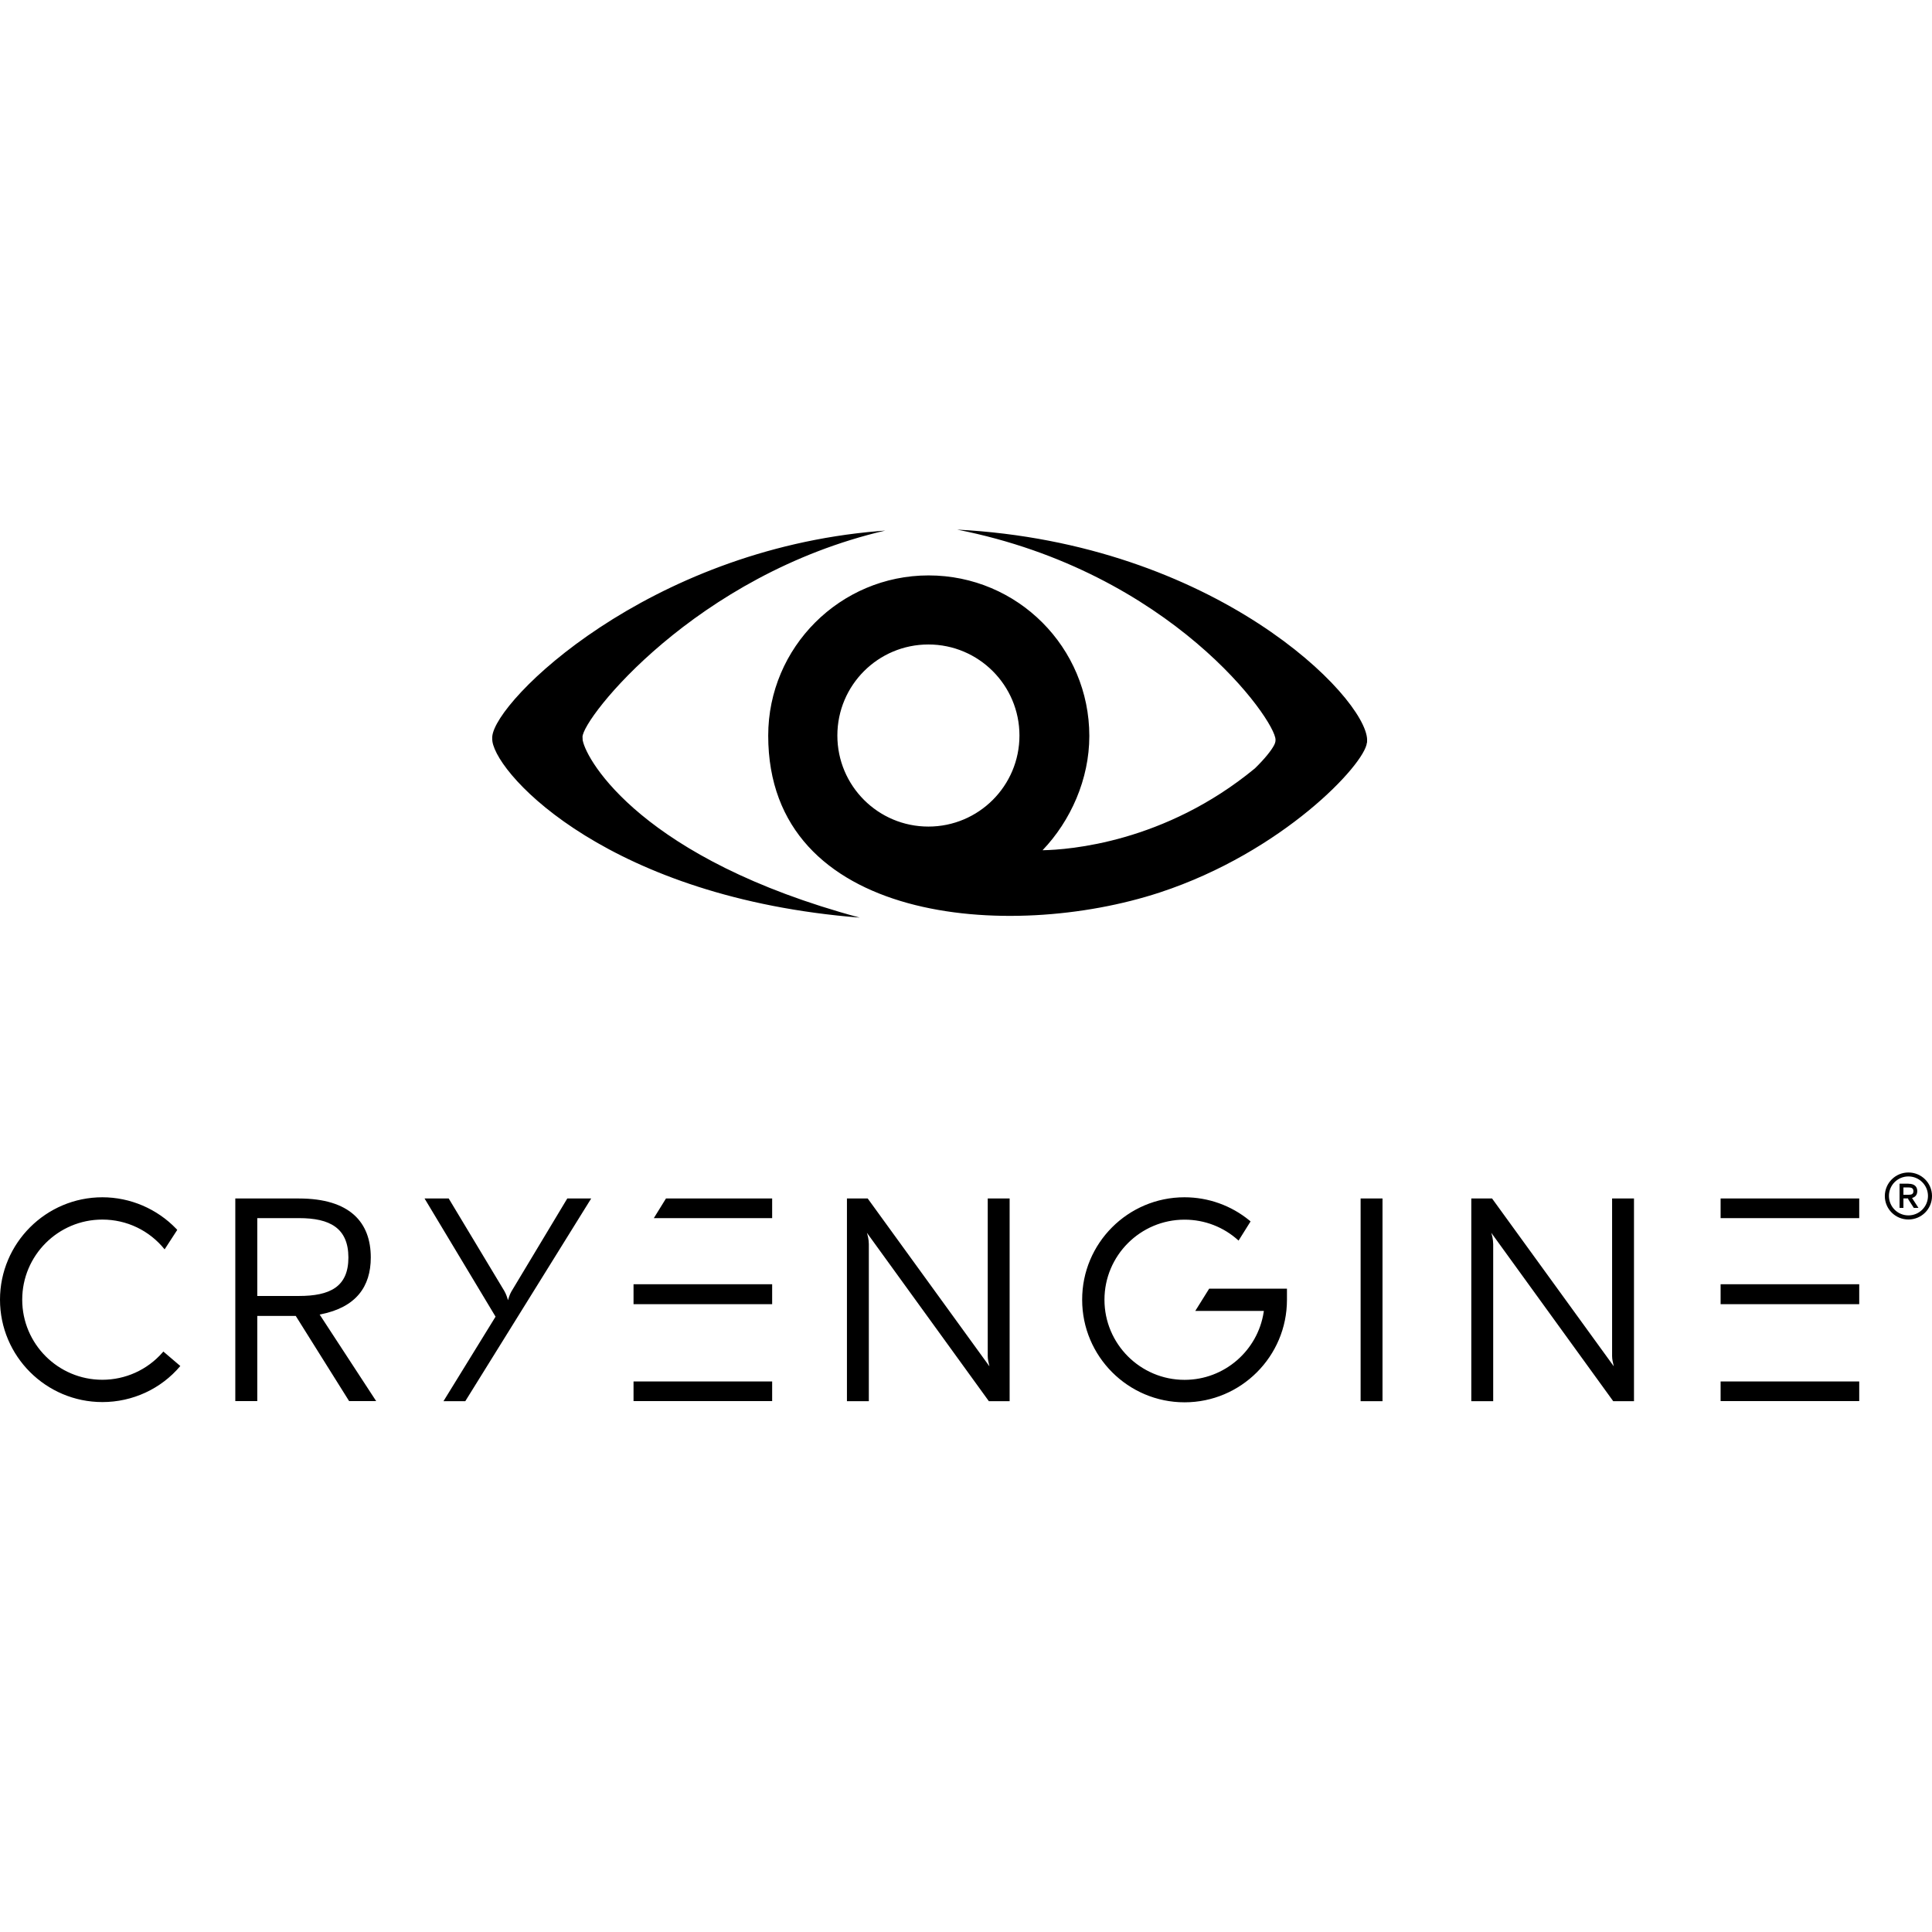
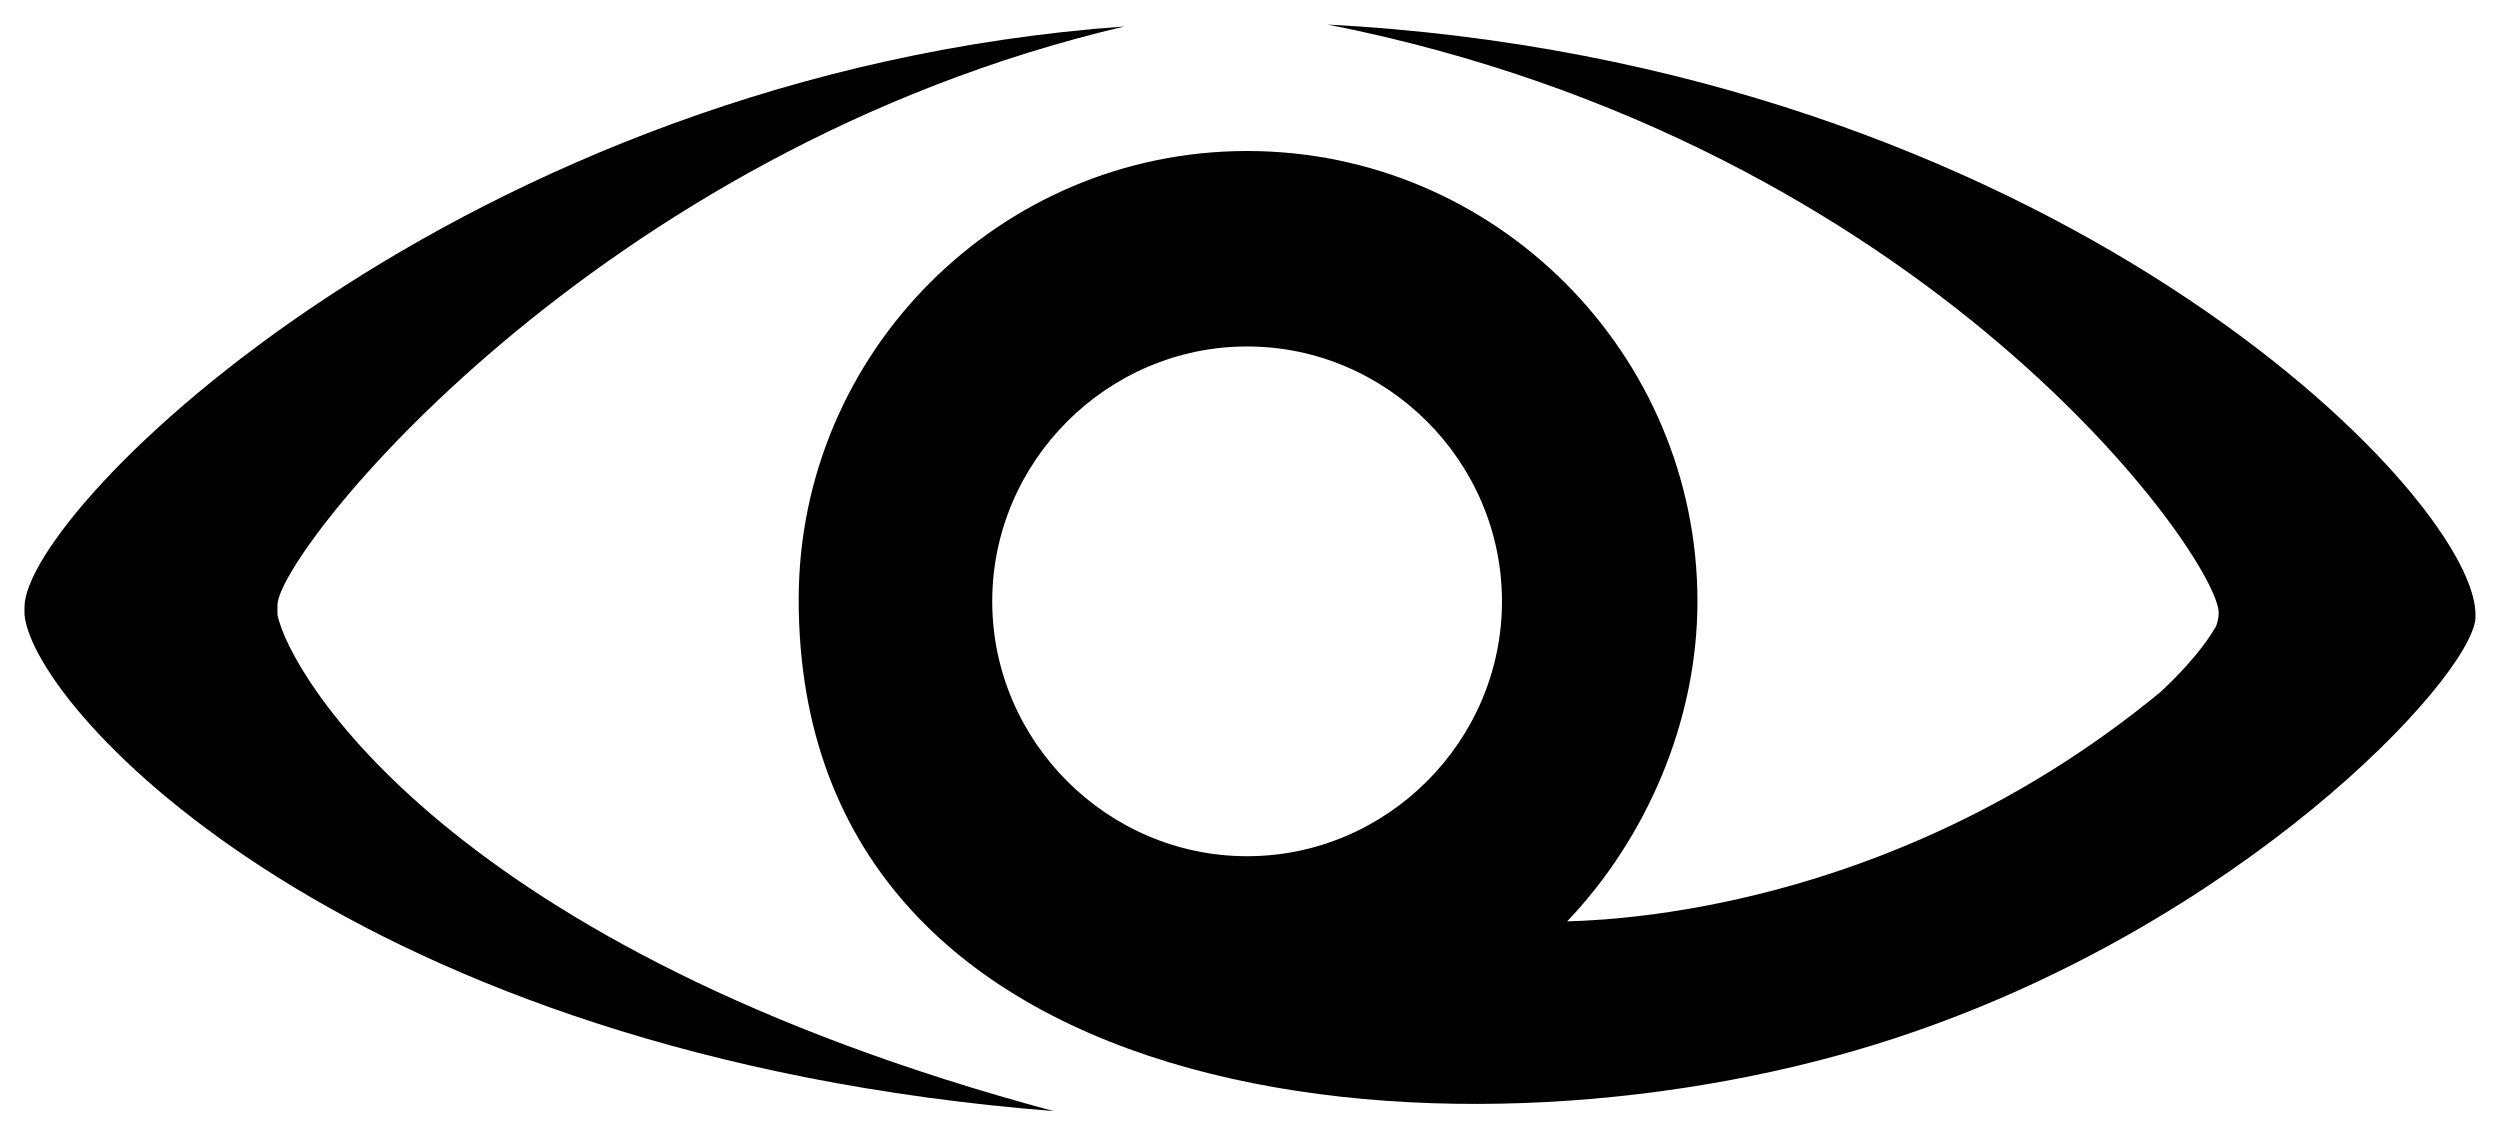
- <svg xmlns="http://www.w3.org/2000/svg" role="img" viewBox="0 0 24 24">
-   <path d="M14.714 14.873c.296 0 .58.102.807.288l.014.012-.149.238c-.184-.168-.421-.26-.671-.26-.549 0-.995.446-.995.995 0 .549.446.995.995.995.497 0 .91-.366.983-.842l.002-.014h-.852l.173-.277h.966v.139c0 .702-.571 1.273-1.272 1.273-.702 0-1.272-.571-1.272-1.273-.002-.703.569-1.274 1.271-1.274zm-13.442 0c.347 0 .68.144.918.392l.012.013-.157.242c-.19-.235-.47-.37-.774-.37-.549 0-.995.446-.995.995 0 .549.446.995.995.995.287 0 .559-.123.748-.339l.01-.012.211.18c-.24.285-.594.448-.968.448-.701 0-1.272-.57-1.272-1.272 0-.701.571-1.272 1.272-1.272zm2.44.015c.639 0 .894.3.894.733 0 .363-.184.619-.621.706l-.014.003.702 1.075h-.336l-.663-1.058h-.478v1.058h-.273v-2.517zm5.88 2.273v.244H7.87v-.244zm-4.018-2.273l.691 1.149c.024.042.038.087.045.115.01-.029.019-.067.043-.109l.006-.01.688-1.145h.297l-1.564 2.518h-.271l.647-1.05-.882-1.468zm17.522 2.273v.244h-1.722v-.244zm-4.561-2.273l1.512 2.085c-.013-.059-.02-.081-.021-.127v-1.958h.272v2.518h-.258l-1.515-2.092c.01.033.023.078.024.142v1.95h-.272v-2.518zm-1.361 0v2.518h-.272v-2.518zm-6.395 0l1.512 2.085c-.013-.059-.02-.081-.021-.127v-1.958h.272v2.518h-.258l-1.515-2.092c.01.033.023.078.024.142v1.95h-.272v-2.518zm12.317 1.065v.248h-1.722v-.248zm-13.504 0v.248H7.87v-.248zm-5.876-.821h-.52v.967h.517c.384 0 .615-.112.615-.478-.001-.367-.232-.489-.612-.489zm19.991-.567c.162 0 .293.13.293.292 0 .162-.131.292-.293.292-.162 0-.293-.13-.293-.292.001-.162.132-.292.293-.292zm-.611.323v.244h-1.722v-.244zm-13.504 0v.244h-1.47l.151-.244zm14.115-.274c-.134 0-.242.108-.242.242s.108.242.242.242.243-.108.243-.242c0-.133-.109-.242-.243-.242zm.002.091c.075 0 .108.038.108.091 0 .04-.018.07-.059.084l-.006.002.08.123h-.058l-.067-.104c-.002-.002-.003-.007-.004-.011v-.003h-.058v.118h-.048v-.301h.112zm.001.046h-.065v.091h.064c.041 0 .06-.011.06-.045 0-.033-.019-.046-.059-.046zm-12.801-8.153l.088-.007c-2.36.549-3.761 2.332-3.761 2.564v.001c0 .001.001-.009.002.036v.006h.001c.048.253.745 1.475 3.441 2.201-3.09-.245-4.494-1.748-4.563-2.188l-.001-.014h-.001c0-.046-.001-.037-.001-.034l.001-.013c.037-.452 1.928-2.312 4.794-2.552l.088-.007zm.981-.019c3.209.167 5.076 2.075 5.093 2.609v-.001c0-.002-.001 0-.001.033v.006h-.002c-.025.268-1.045 1.358-2.571 1.86-1.865.613-4.866.39-4.866-1.948 0-1.097.894-1.99 1.992-1.99 1.108 0 1.997.897 1.997 1.995 0 .535-.231 1.053-.581 1.419.327-.006 1.517-.093 2.638-1.017.124-.121.203-.222.236-.284.009-.016.022-.045.02-.072.001-.24-1.288-2.084-3.955-2.61zm-.357 1.427c-.625 0-1.131.506-1.131 1.131s.506 1.131 1.131 1.131c.624 0 1.131-.506 1.131-1.131 0-.624-.506-1.131-1.131-1.131zm5.449 1.182z" />
+ <svg xmlns="http://www.w3.org/2000/svg" viewBox="435.46 -6.4 652.29 296.29">
+   <g transform="scale(5)">
+     <g transform="translate(88.37)">
+       <path d="m 13.2,30.8 v 0 c 0,-0.7 0,-0.5 0,-0.5 C 13.2,27.6 29.7,6.6 57.4,0.1 22.8,2.6 0,25.3 0,30.4 c 0,0 0,-0.3 0,0.4 v 0 c 0.5,5 17,23 53.7,25.9 C 22,48.2 13.8,33.8 13.2,30.8 Z" />
+       <path d="M 127.9,30.7 C 127.7,24.4 105.7,2 68,0 c 31.4,6.2 46.5,27.9 46.5,30.7 0,0.3 -0.1,0.7 -0.2,0.8 -0.4,0.7 -1.3,1.9 -2.8,3.3 -13.2,10.9 -27.2,11.9 -31,12 4.1,-4.3 6.8,-10.4 6.8,-16.7 C 87.3,17.2 76.8,6.6 63.8,6.6 50.9,6.6 40.4,17.1 40.4,30 c 0,27.5 35.3,30.1 57.2,22.9 18,-5.9 30,-18.7 30.3,-21.9 v 0 c 0,-0.5 0,-0.3 0,-0.3 z M 63.8,43.4 c -7.3,0 -13.3,-6 -13.3,-13.3 0,-7.3 6,-13.3 13.3,-13.3 7.3,0 13.3,6 13.3,13.3 0,7.3 -6,13.3 -13.3,13.3 z" />
+     </g>
+   </g>
</svg>
